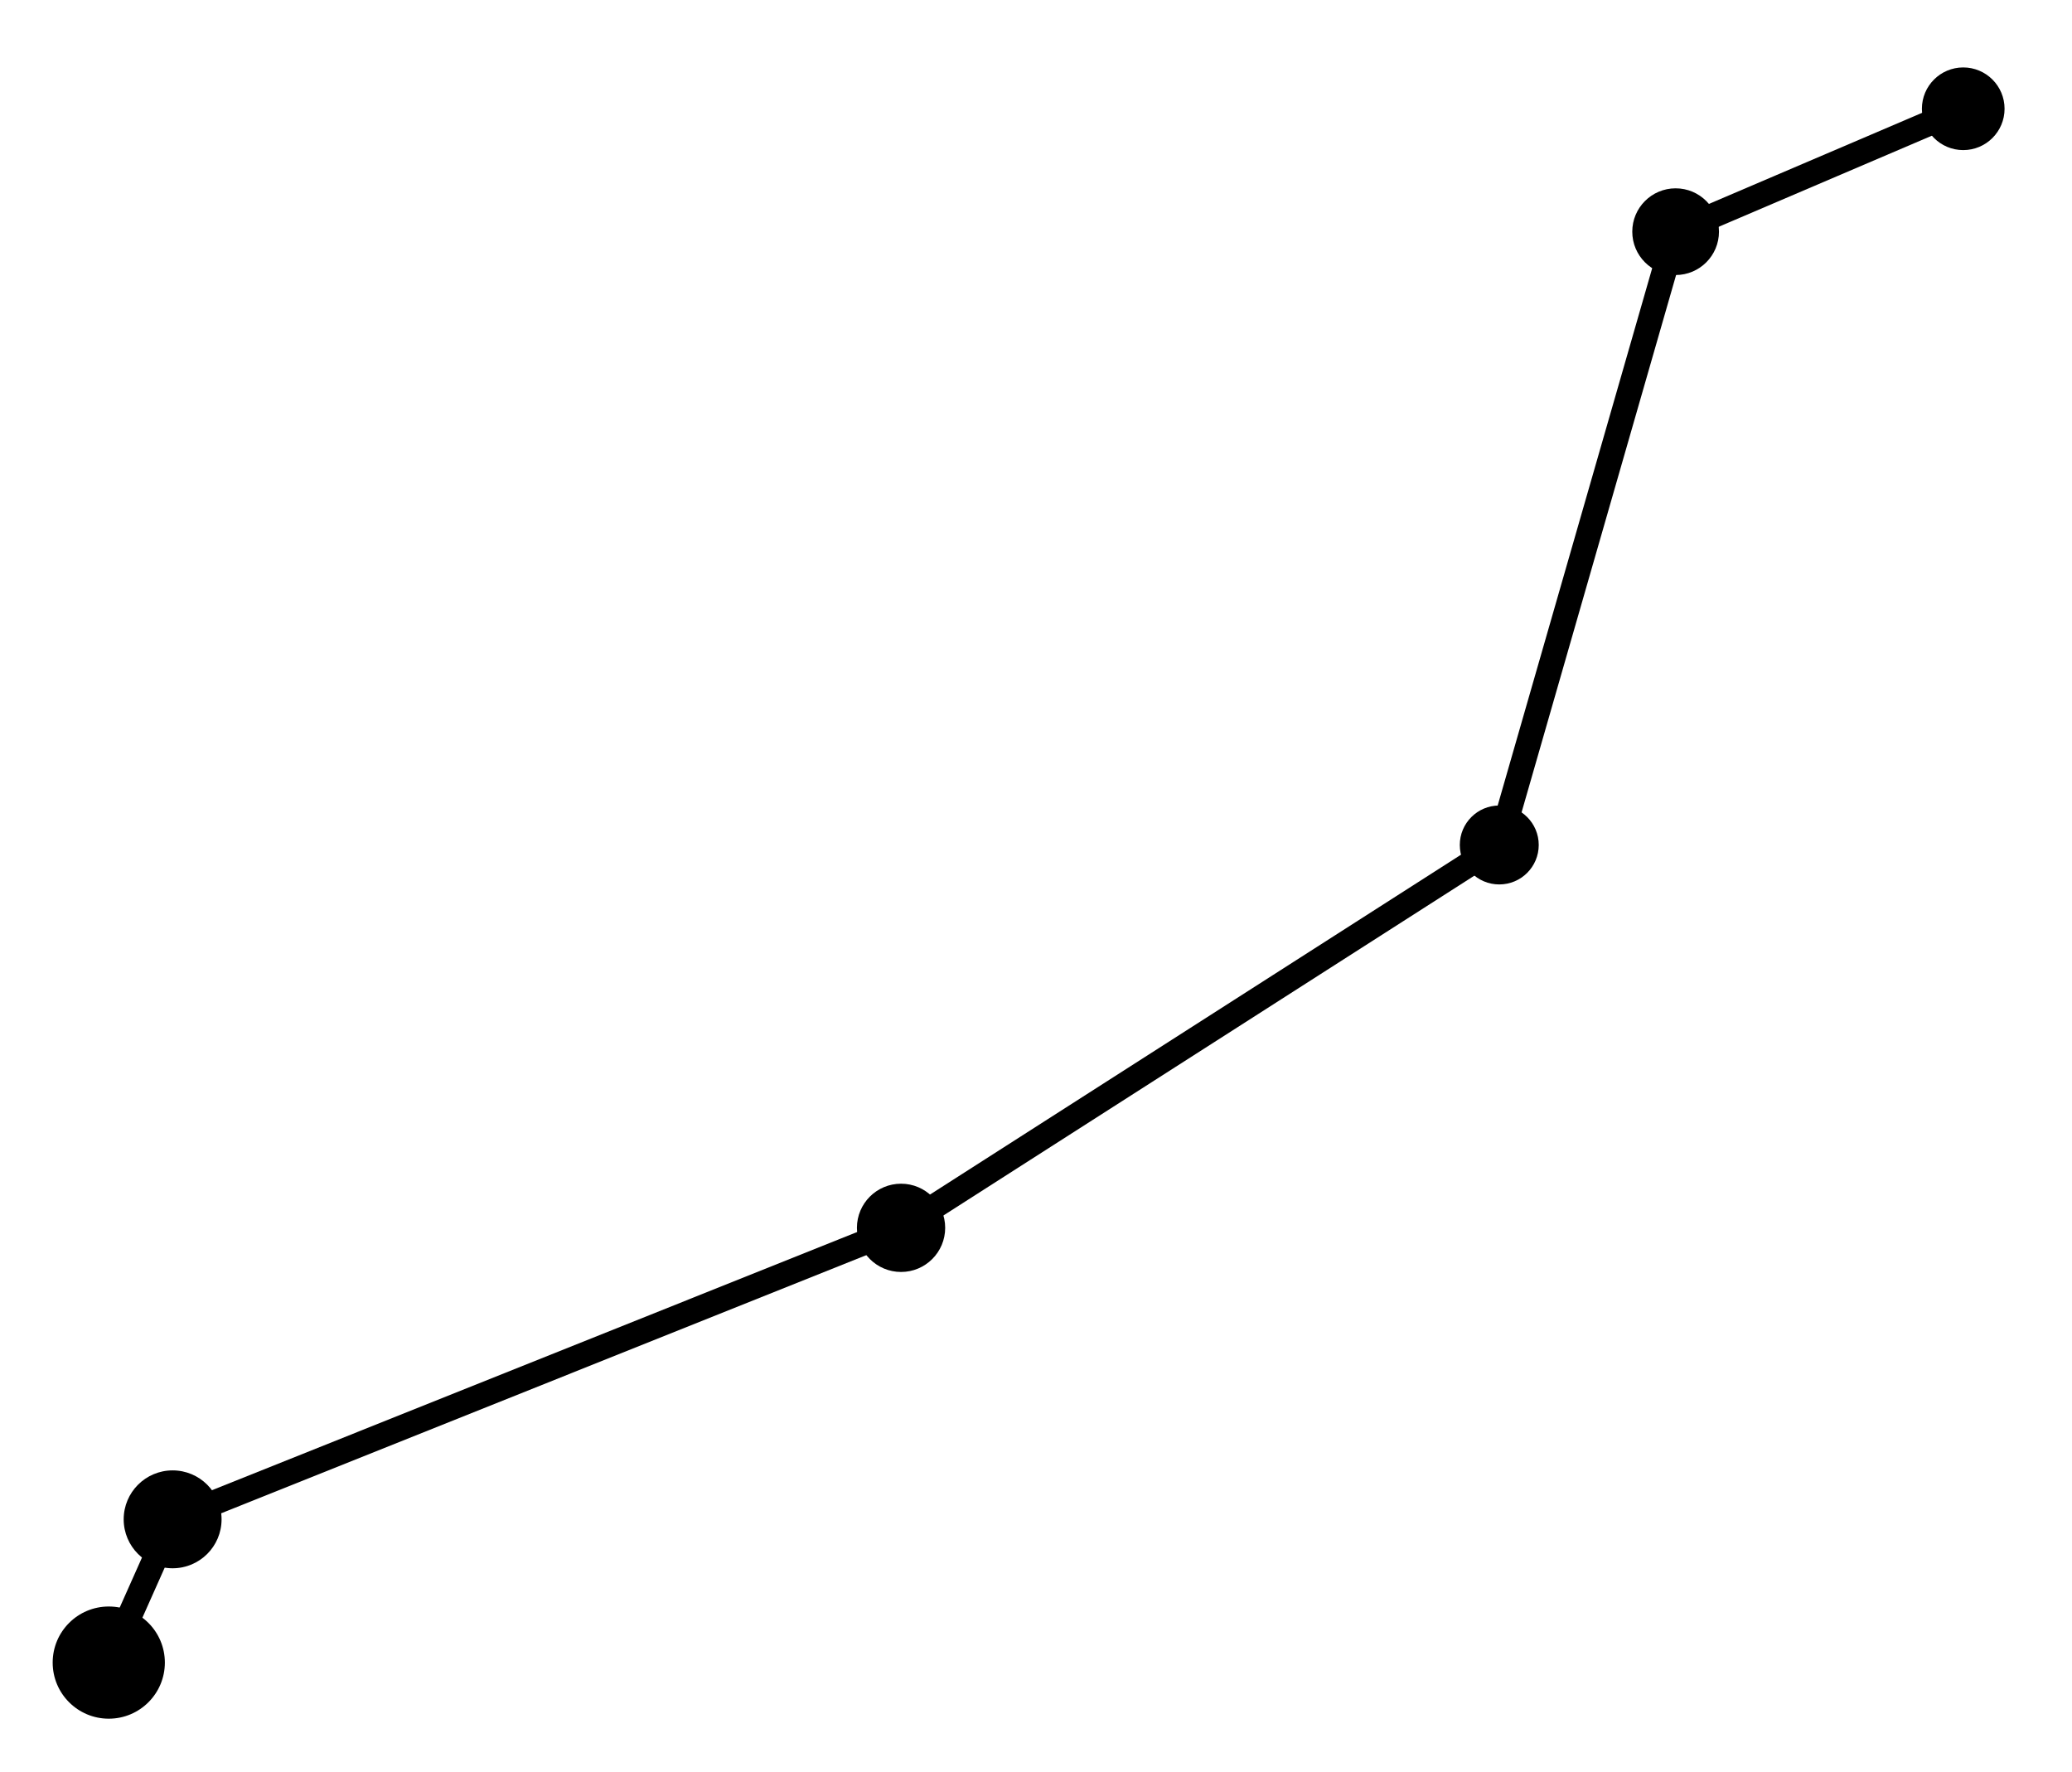
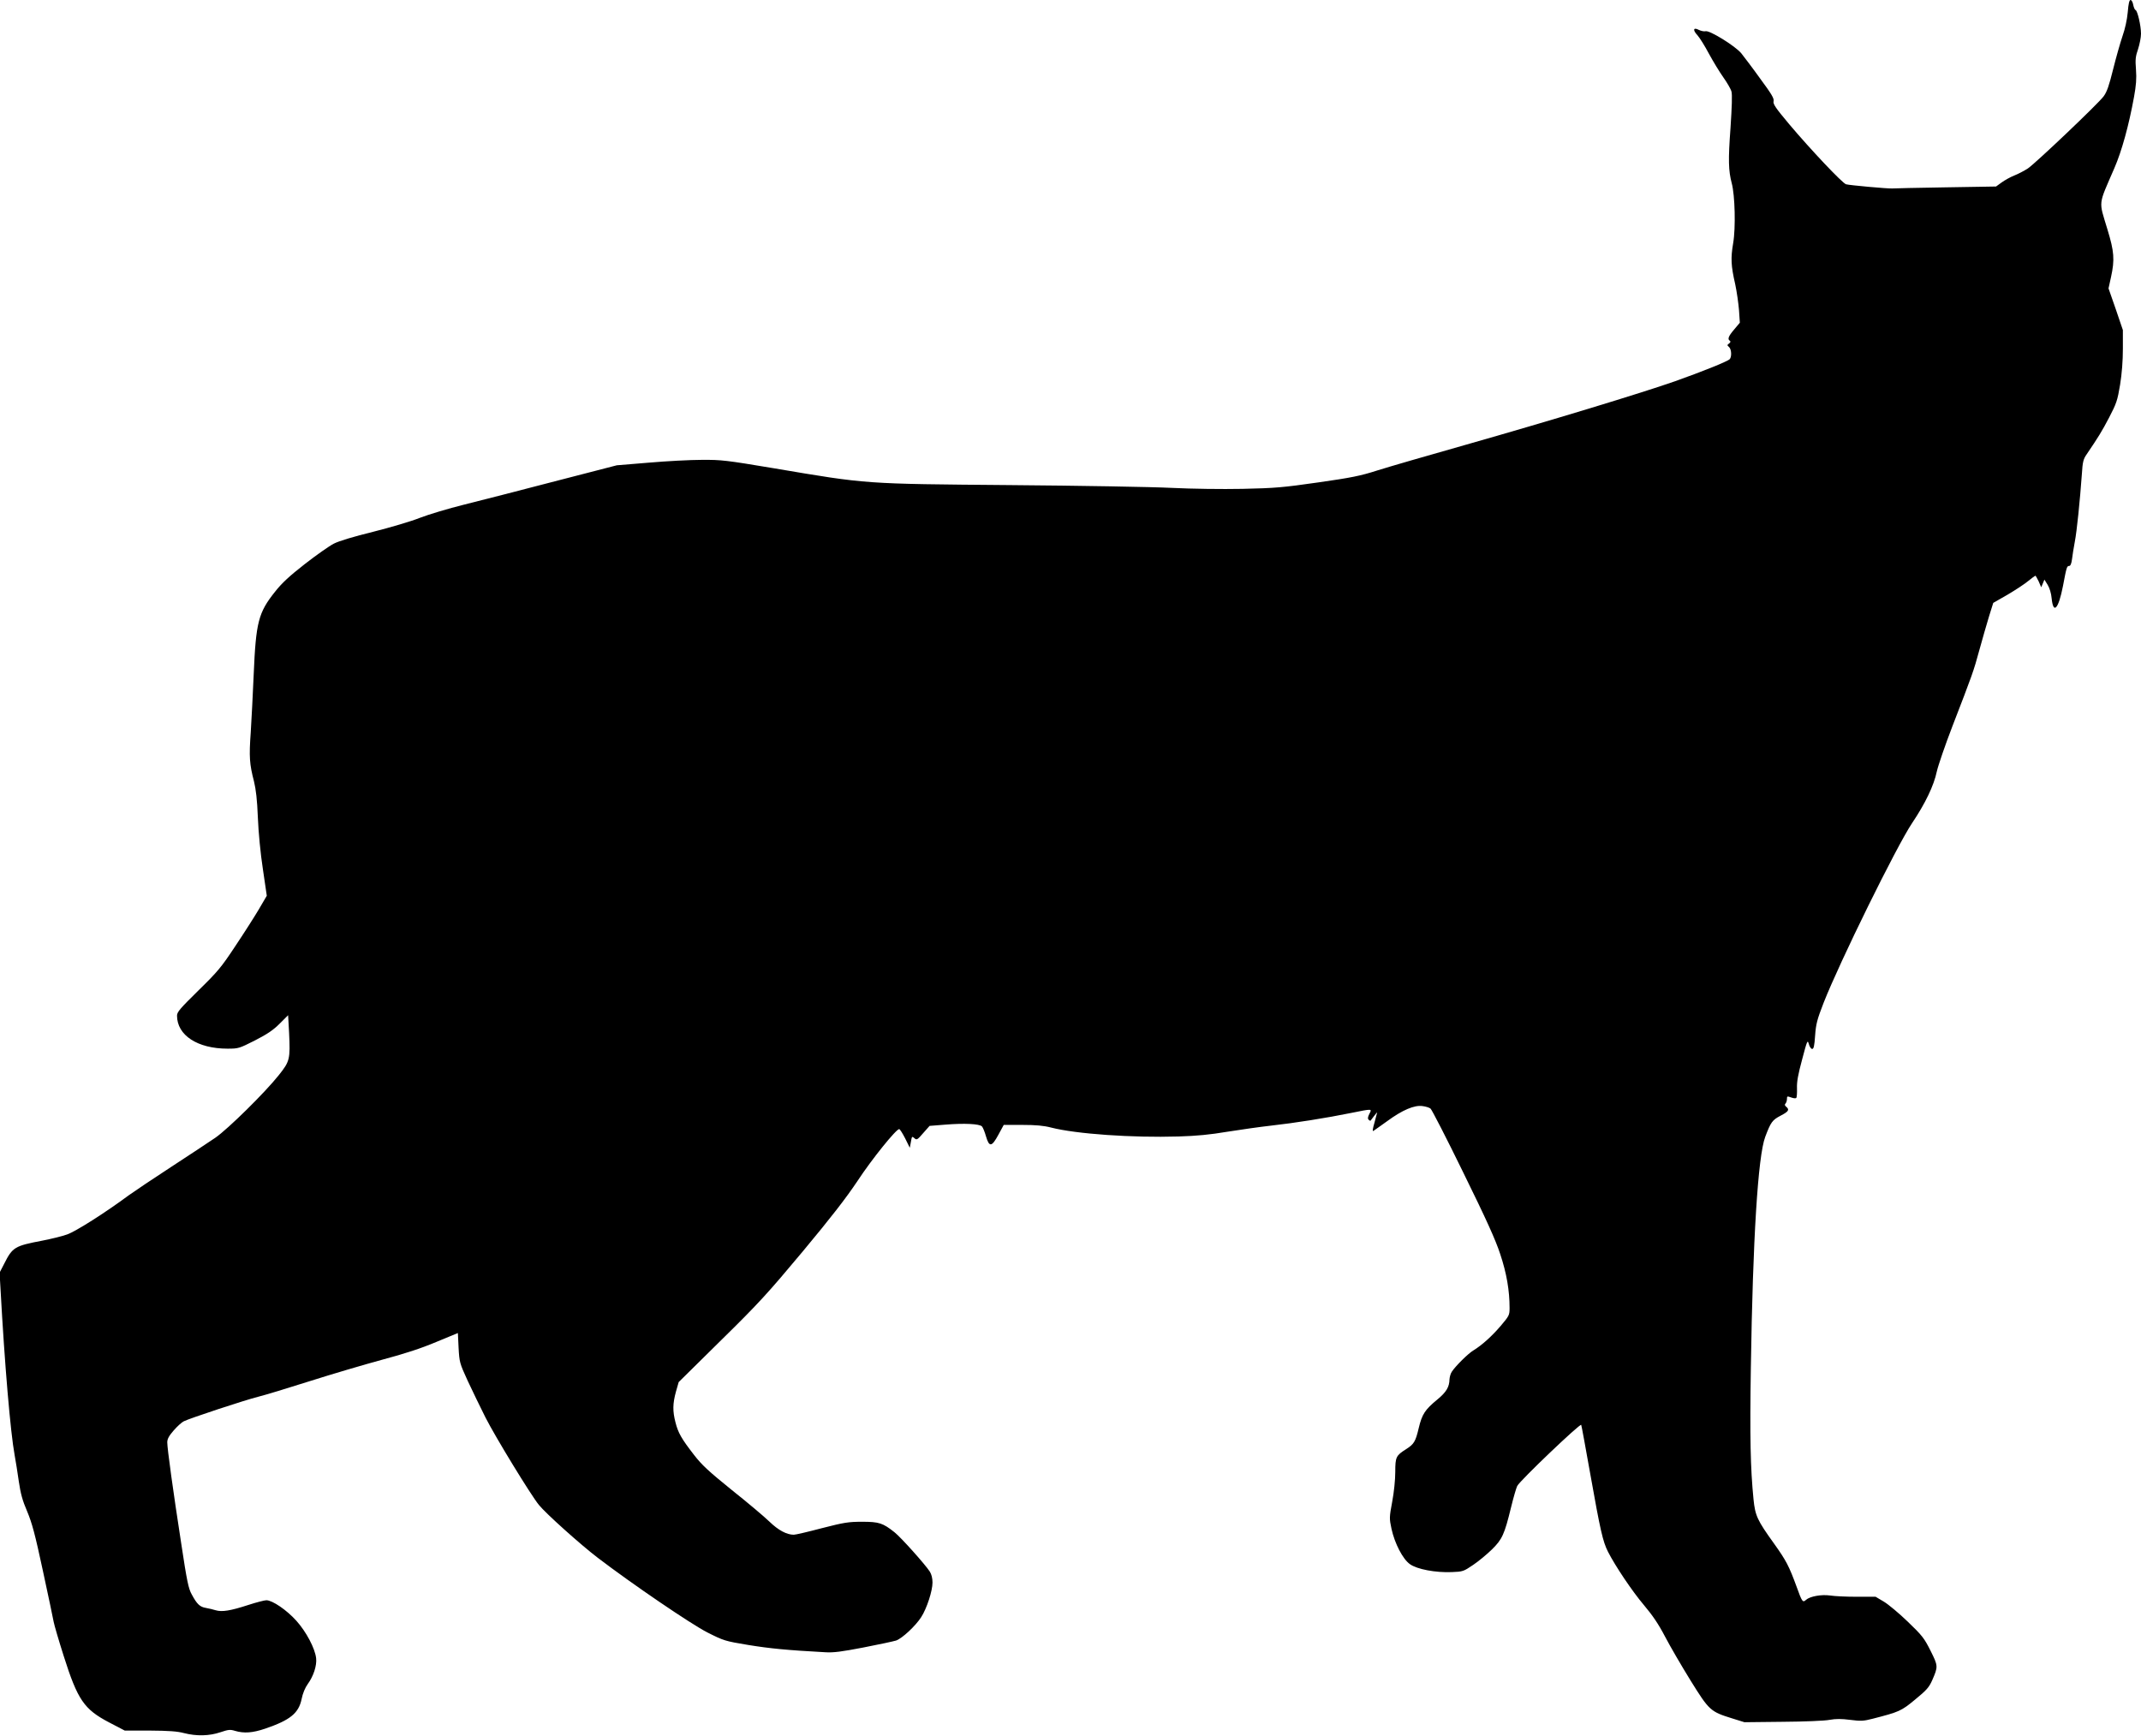
- <svg xmlns="http://www.w3.org/2000/svg" viewBox="0 0 133.35 114.00" width="133.35" height="114.00">
-   <polyline points="7.00,107.00 11.11,97.78 57.99,79.02 96.49,54.38 107.84,14.91 126.35,7.00" fill="none" stroke="#000" stroke-width="1.6" stroke-linecap="round" stroke-linejoin="round" />
-   <g fill="#000">
-     <circle cx="7.00" cy="107.00" r="3.61" />
-     <circle cx="11.11" cy="97.78" r="3.15" />
-     <circle cx="57.99" cy="79.02" r="2.84" />
-     <circle cx="96.49" cy="54.38" r="2.54" />
-     <circle cx="107.84" cy="14.91" r="2.79" />
-     <circle cx="126.35" cy="7.00" r="2.66" />
+ <svg xmlns="http://www.w3.org/2000/svg" version="1.0" width="1536pt" height="1245pt" viewBox="0 0 1536 1245" preserveAspectRatio="xMidYMid meet">
+   <g transform="translate(0,1245) scale(0.1,-0.1)" fill="#000000" stroke="none">
+     <path d="M15265 12363 c-5 -55 -19 -119 -38 -173 -16 -47 -46 -153 -67 -237 -29 -117 -44 -161 -68 -194 -40 -54 -483 -475 -543 -517 -26 -17 -70 -40 -98 -51 -28 -11 -69 -34 -91 -50 l-40 -29 -363 -6 c-199 -3 -371 -7 -382 -8 -31 -2 -308 23 -331 30 -28 9 -256 251 -407 430 -99 118 -118 146 -113 166 5 19 -14 51 -96 162 -55 77 -117 158 -136 182 -43 52 -227 166 -256 158 -10 -3 -32 2 -47 9 -41 22 -47 0 -11 -38 16 -18 53 -77 82 -132 30 -55 76 -131 103 -169 27 -38 54 -84 59 -103 6 -22 3 -110 -7 -261 -17 -230 -15 -306 9 -397 23 -85 29 -321 10 -430 -18 -107 -16 -160 15 -295 11 -52 23 -135 27 -185 l6 -90 -41 -49 c-42 -49 -49 -70 -30 -81 6 -5 4 -11 -6 -19 -15 -11 -15 -13 -1 -25 19 -16 21 -74 4 -89 -22 -18 -197 -88 -388 -156 -242 -85 -893 -283 -1505 -457 -269 -76 -555 -159 -634 -184 -121 -39 -187 -52 -425 -86 -252 -36 -307 -41 -541 -46 -150 -3 -365 0 -510 7 -137 7 -659 16 -1160 20 -1050 9 -1016 6 -1695 121 -341 57 -375 61 -515 60 -82 0 -253 -9 -380 -20 l-230 -19 -445 -115 c-245 -64 -537 -139 -650 -167 -113 -28 -256 -71 -318 -95 -62 -25 -212 -69 -335 -100 -138 -34 -245 -66 -282 -85 -33 -17 -127 -83 -209 -147 -109 -85 -165 -137 -212 -197 -121 -151 -138 -220 -154 -596 -6 -135 -15 -320 -21 -412 -13 -179 -9 -229 23 -353 14 -57 23 -132 28 -260 4 -104 19 -261 36 -370 l28 -191 -58 -99 c-32 -54 -108 -173 -169 -264 -99 -150 -125 -181 -263 -316 -132 -130 -154 -155 -154 -181 0 -141 147 -237 363 -237 78 0 83 2 196 59 88 45 131 74 177 120 l61 61 7 -127 c9 -189 5 -204 -73 -302 -99 -125 -365 -387 -456 -450 -44 -30 -186 -124 -315 -208 -129 -84 -266 -176 -305 -204 -170 -126 -381 -260 -444 -282 -36 -13 -115 -32 -176 -44 -200 -38 -215 -47 -275 -166 l-33 -64 7 -122 c29 -531 71 -1025 101 -1187 8 -42 21 -127 30 -189 13 -88 26 -136 60 -215 35 -84 56 -161 113 -427 39 -179 73 -343 77 -365 4 -22 36 -132 72 -245 100 -315 146 -382 325 -476 l113 -59 180 0 c135 -1 196 -5 245 -18 90 -23 181 -21 261 6 57 19 70 21 105 10 65 -19 125 -15 217 16 178 61 240 110 261 213 8 40 25 81 44 107 41 56 66 133 60 185 -8 71 -71 190 -142 269 -69 77 -172 147 -215 147 -13 0 -72 -15 -130 -34 -129 -42 -189 -51 -233 -38 -18 6 -50 13 -71 17 -43 7 -64 27 -101 96 -24 42 -35 96 -76 367 -58 375 -100 680 -100 725 0 24 12 46 46 85 25 29 58 59 73 66 41 21 441 153 534 176 45 11 210 61 367 111 157 50 391 119 520 154 165 44 281 82 390 128 l155 64 5 -106 c6 -104 7 -109 65 -236 33 -71 91 -190 128 -264 71 -140 325 -556 383 -627 50 -62 300 -286 422 -379 249 -190 669 -476 787 -536 117 -59 125 -62 294 -90 154 -25 275 -37 551 -52 59 -4 118 4 274 34 109 21 215 44 235 50 43 15 139 104 180 168 40 62 81 188 81 248 0 30 -7 59 -19 78 -31 49 -208 247 -254 283 -83 66 -111 75 -232 75 -98 0 -129 -5 -289 -46 -98 -26 -188 -47 -201 -47 -51 0 -111 32 -175 94 -36 35 -157 137 -269 226 -168 136 -215 179 -273 254 -89 115 -113 157 -132 232 -21 81 -20 134 3 219 l20 70 304 300 c271 266 336 338 585 636 204 245 312 384 396 510 102 155 275 369 297 369 5 0 24 -30 43 -67 l33 -67 8 42 c7 41 8 42 25 27 16 -15 21 -13 63 36 l46 52 113 9 c136 11 245 6 263 -13 7 -8 20 -40 29 -72 23 -78 41 -76 89 13 l38 70 133 0 c97 0 153 -5 207 -19 180 -46 580 -74 914 -64 132 4 225 13 350 34 94 15 235 35 315 44 164 18 398 55 574 91 154 31 150 31 130 -7 -11 -22 -13 -34 -5 -42 6 -6 12 -9 14 -6 2 2 13 17 25 33 12 16 22 27 22 25 0 -2 -9 -35 -19 -72 -13 -44 -16 -65 -8 -60 7 4 51 36 99 70 109 80 196 117 254 108 23 -3 49 -11 57 -18 9 -7 115 -213 235 -459 166 -338 231 -481 265 -585 46 -138 67 -261 67 -386 0 -52 -3 -57 -63 -128 -65 -76 -135 -139 -197 -177 -37 -22 -126 -110 -154 -152 -9 -13 -16 -38 -17 -55 -1 -55 -23 -92 -86 -144 -90 -74 -111 -106 -135 -207 -23 -97 -34 -114 -90 -150 -73 -46 -78 -57 -78 -163 0 -56 -9 -145 -22 -214 -21 -113 -21 -120 -5 -195 23 -105 81 -217 132 -253 51 -37 185 -62 301 -57 79 3 84 5 152 51 39 26 99 76 135 111 74 73 90 107 138 304 17 70 37 138 44 152 21 40 454 453 459 438 3 -7 32 -168 66 -358 71 -399 89 -479 126 -552 52 -102 174 -284 258 -383 61 -72 104 -135 151 -225 36 -69 118 -210 183 -315 134 -216 143 -224 297 -272 l90 -28 275 3 c151 1 302 7 336 14 45 8 83 8 147 0 77 -10 96 -9 162 8 191 49 205 55 305 138 82 67 100 88 122 138 43 99 43 102 -12 212 -45 90 -60 109 -163 208 -62 60 -140 125 -172 144 l-59 35 -136 0 c-74 0 -160 4 -190 9 -63 9 -145 -6 -173 -31 -23 -22 -29 -15 -67 92 -55 150 -75 189 -163 312 -120 167 -135 199 -147 318 -22 222 -27 445 -19 945 14 920 51 1516 103 1654 40 106 51 121 110 152 58 30 66 43 41 64 -11 9 -13 16 -5 24 5 5 10 20 10 32 0 21 2 21 30 11 16 -6 33 -8 37 -3 4 4 6 35 5 69 -2 46 8 100 37 207 36 137 39 143 48 110 5 -19 16 -35 24 -35 11 0 16 22 21 96 6 83 14 114 61 235 115 293 522 1120 634 1288 95 141 157 270 178 371 10 44 60 190 112 325 143 370 152 394 194 549 21 78 53 186 69 240 l30 96 103 59 c56 33 123 77 148 98 26 21 49 38 51 38 3 0 13 -19 24 -41 l18 -42 12 28 11 27 23 -37 c14 -23 26 -61 29 -98 12 -117 49 -76 81 88 26 137 28 145 45 145 9 0 16 17 20 48 3 26 12 82 20 125 15 76 37 296 51 489 5 82 10 104 33 137 86 127 109 164 162 265 53 102 60 122 79 236 13 81 20 172 20 259 l0 133 -51 150 -52 149 18 82 c27 124 23 182 -26 342 -63 210 -68 166 50 439 53 122 104 307 141 511 15 83 19 131 14 196 -6 73 -3 95 15 147 11 34 21 83 21 110 0 58 -25 165 -39 170 -6 2 -13 19 -17 38 -3 19 -12 34 -19 34 -9 0 -15 -26 -20 -87z" />
  </g>
</svg>
